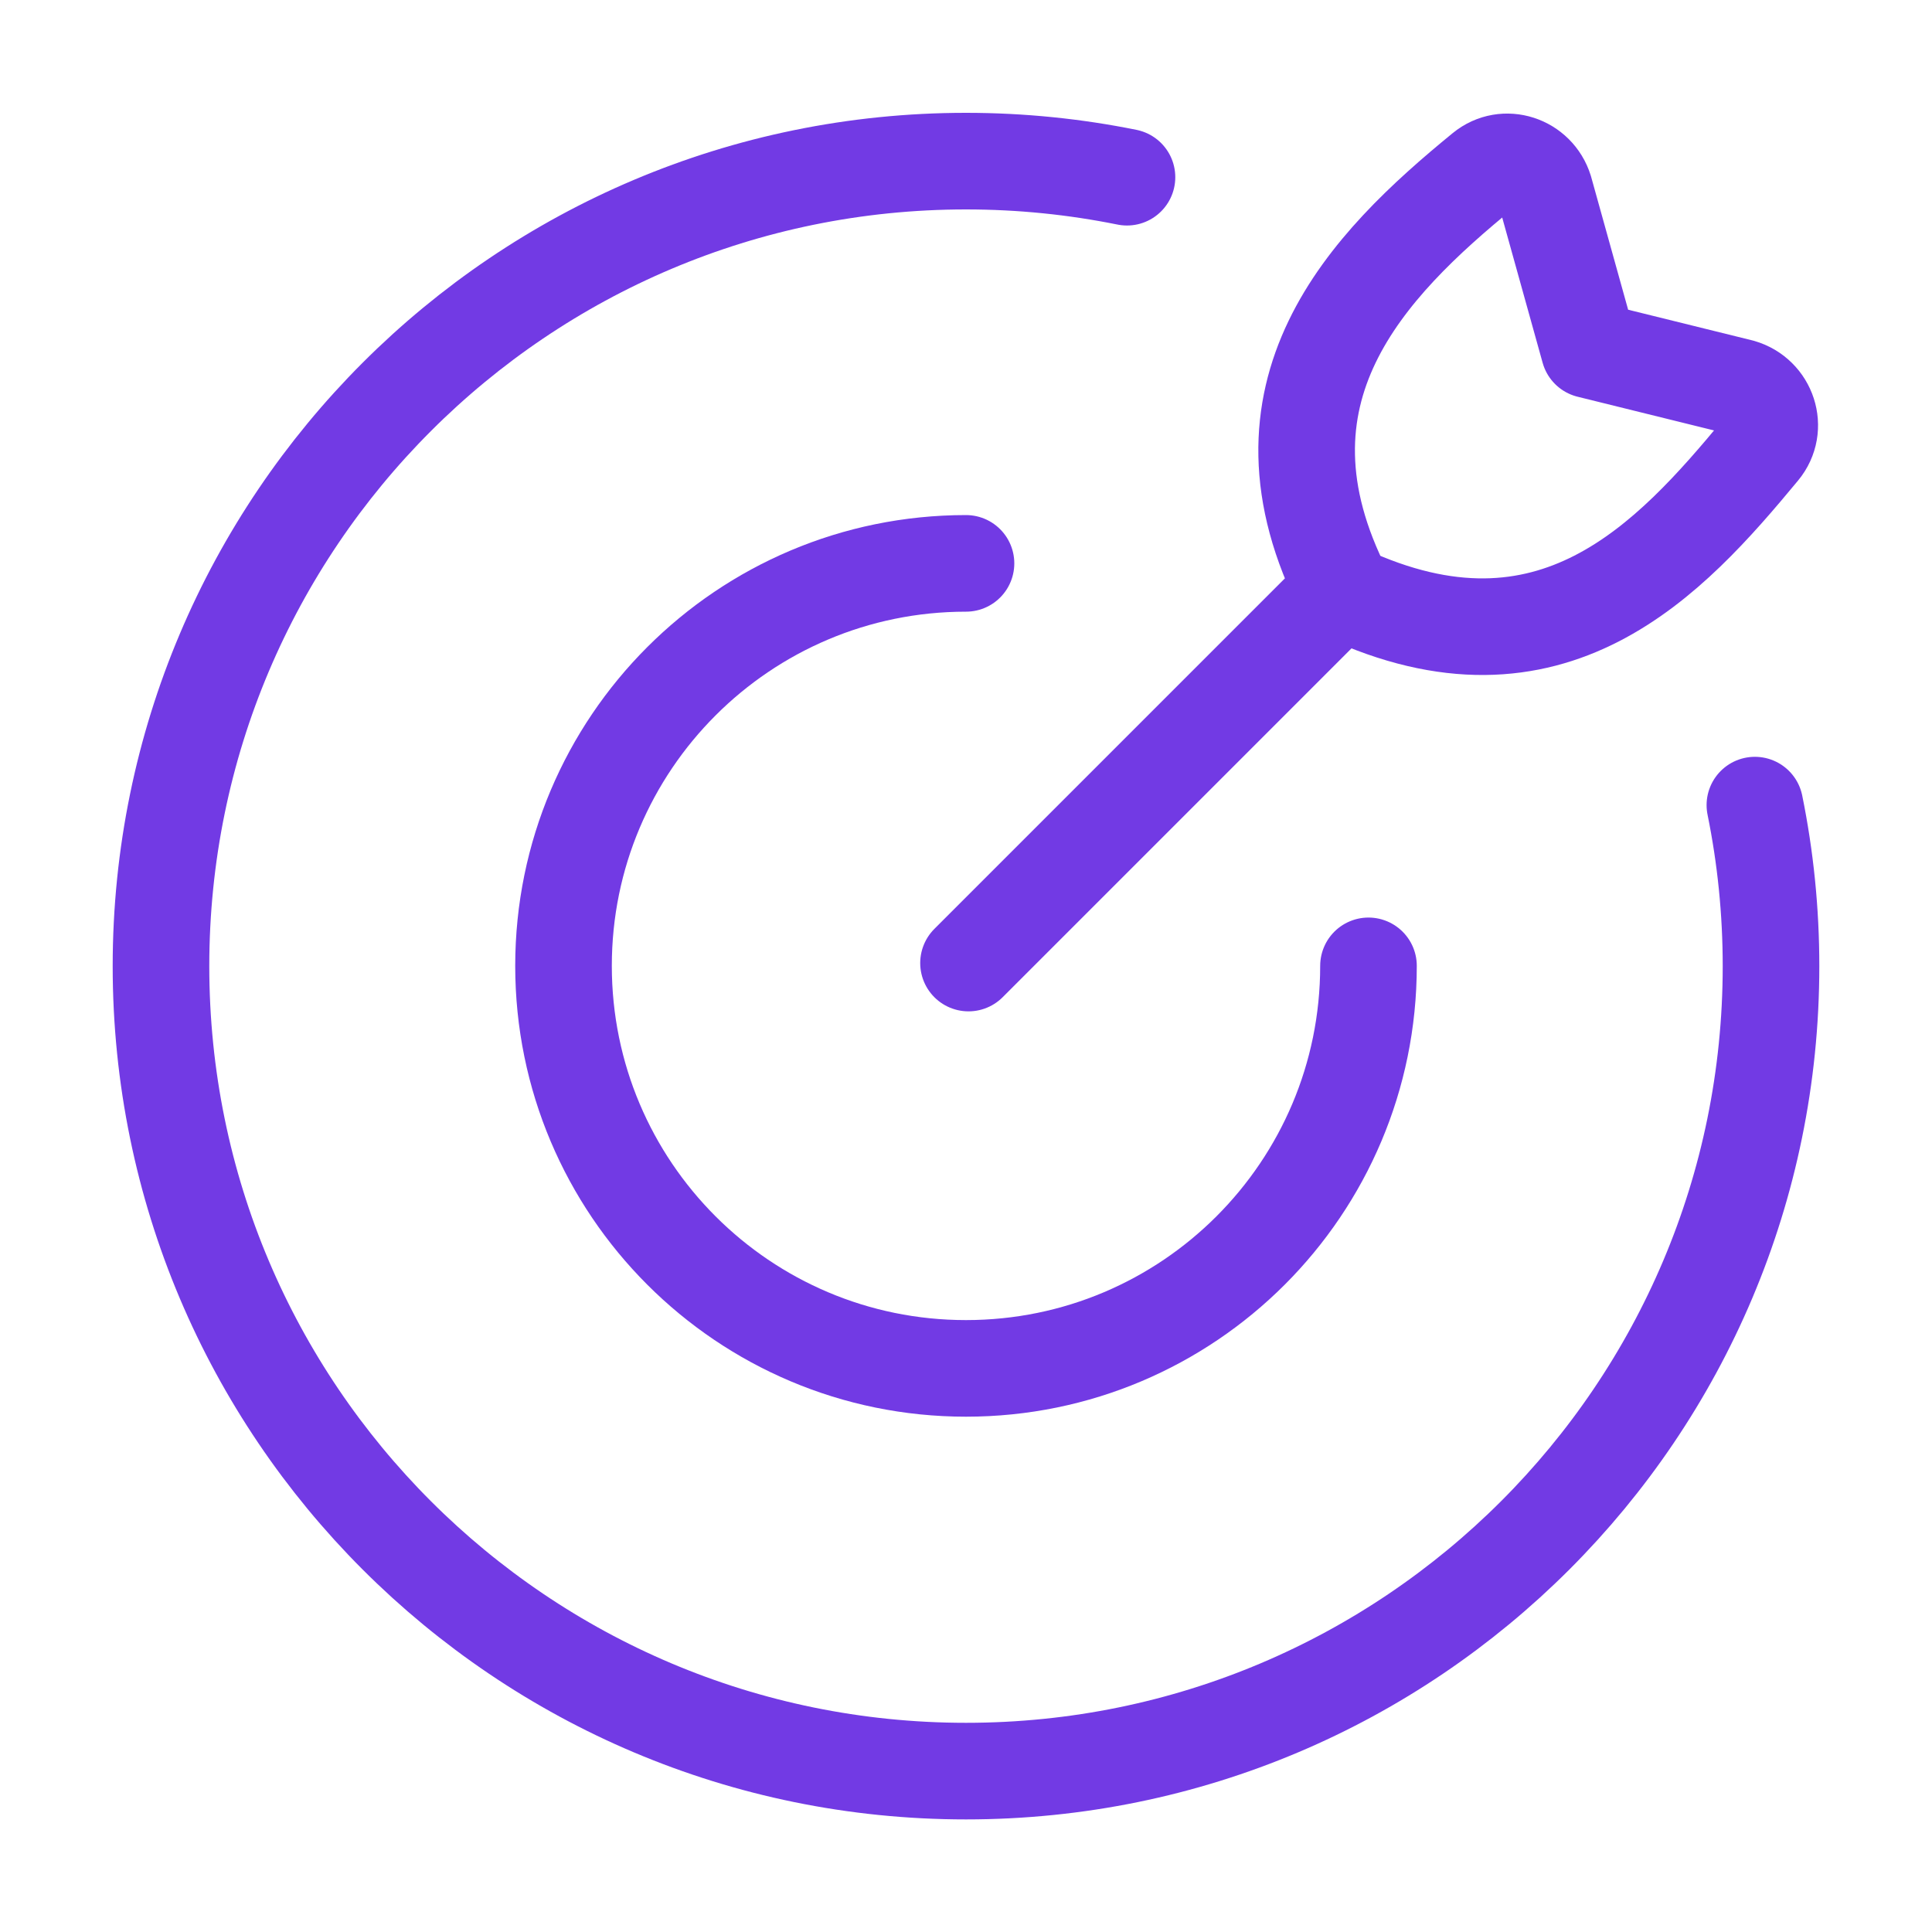
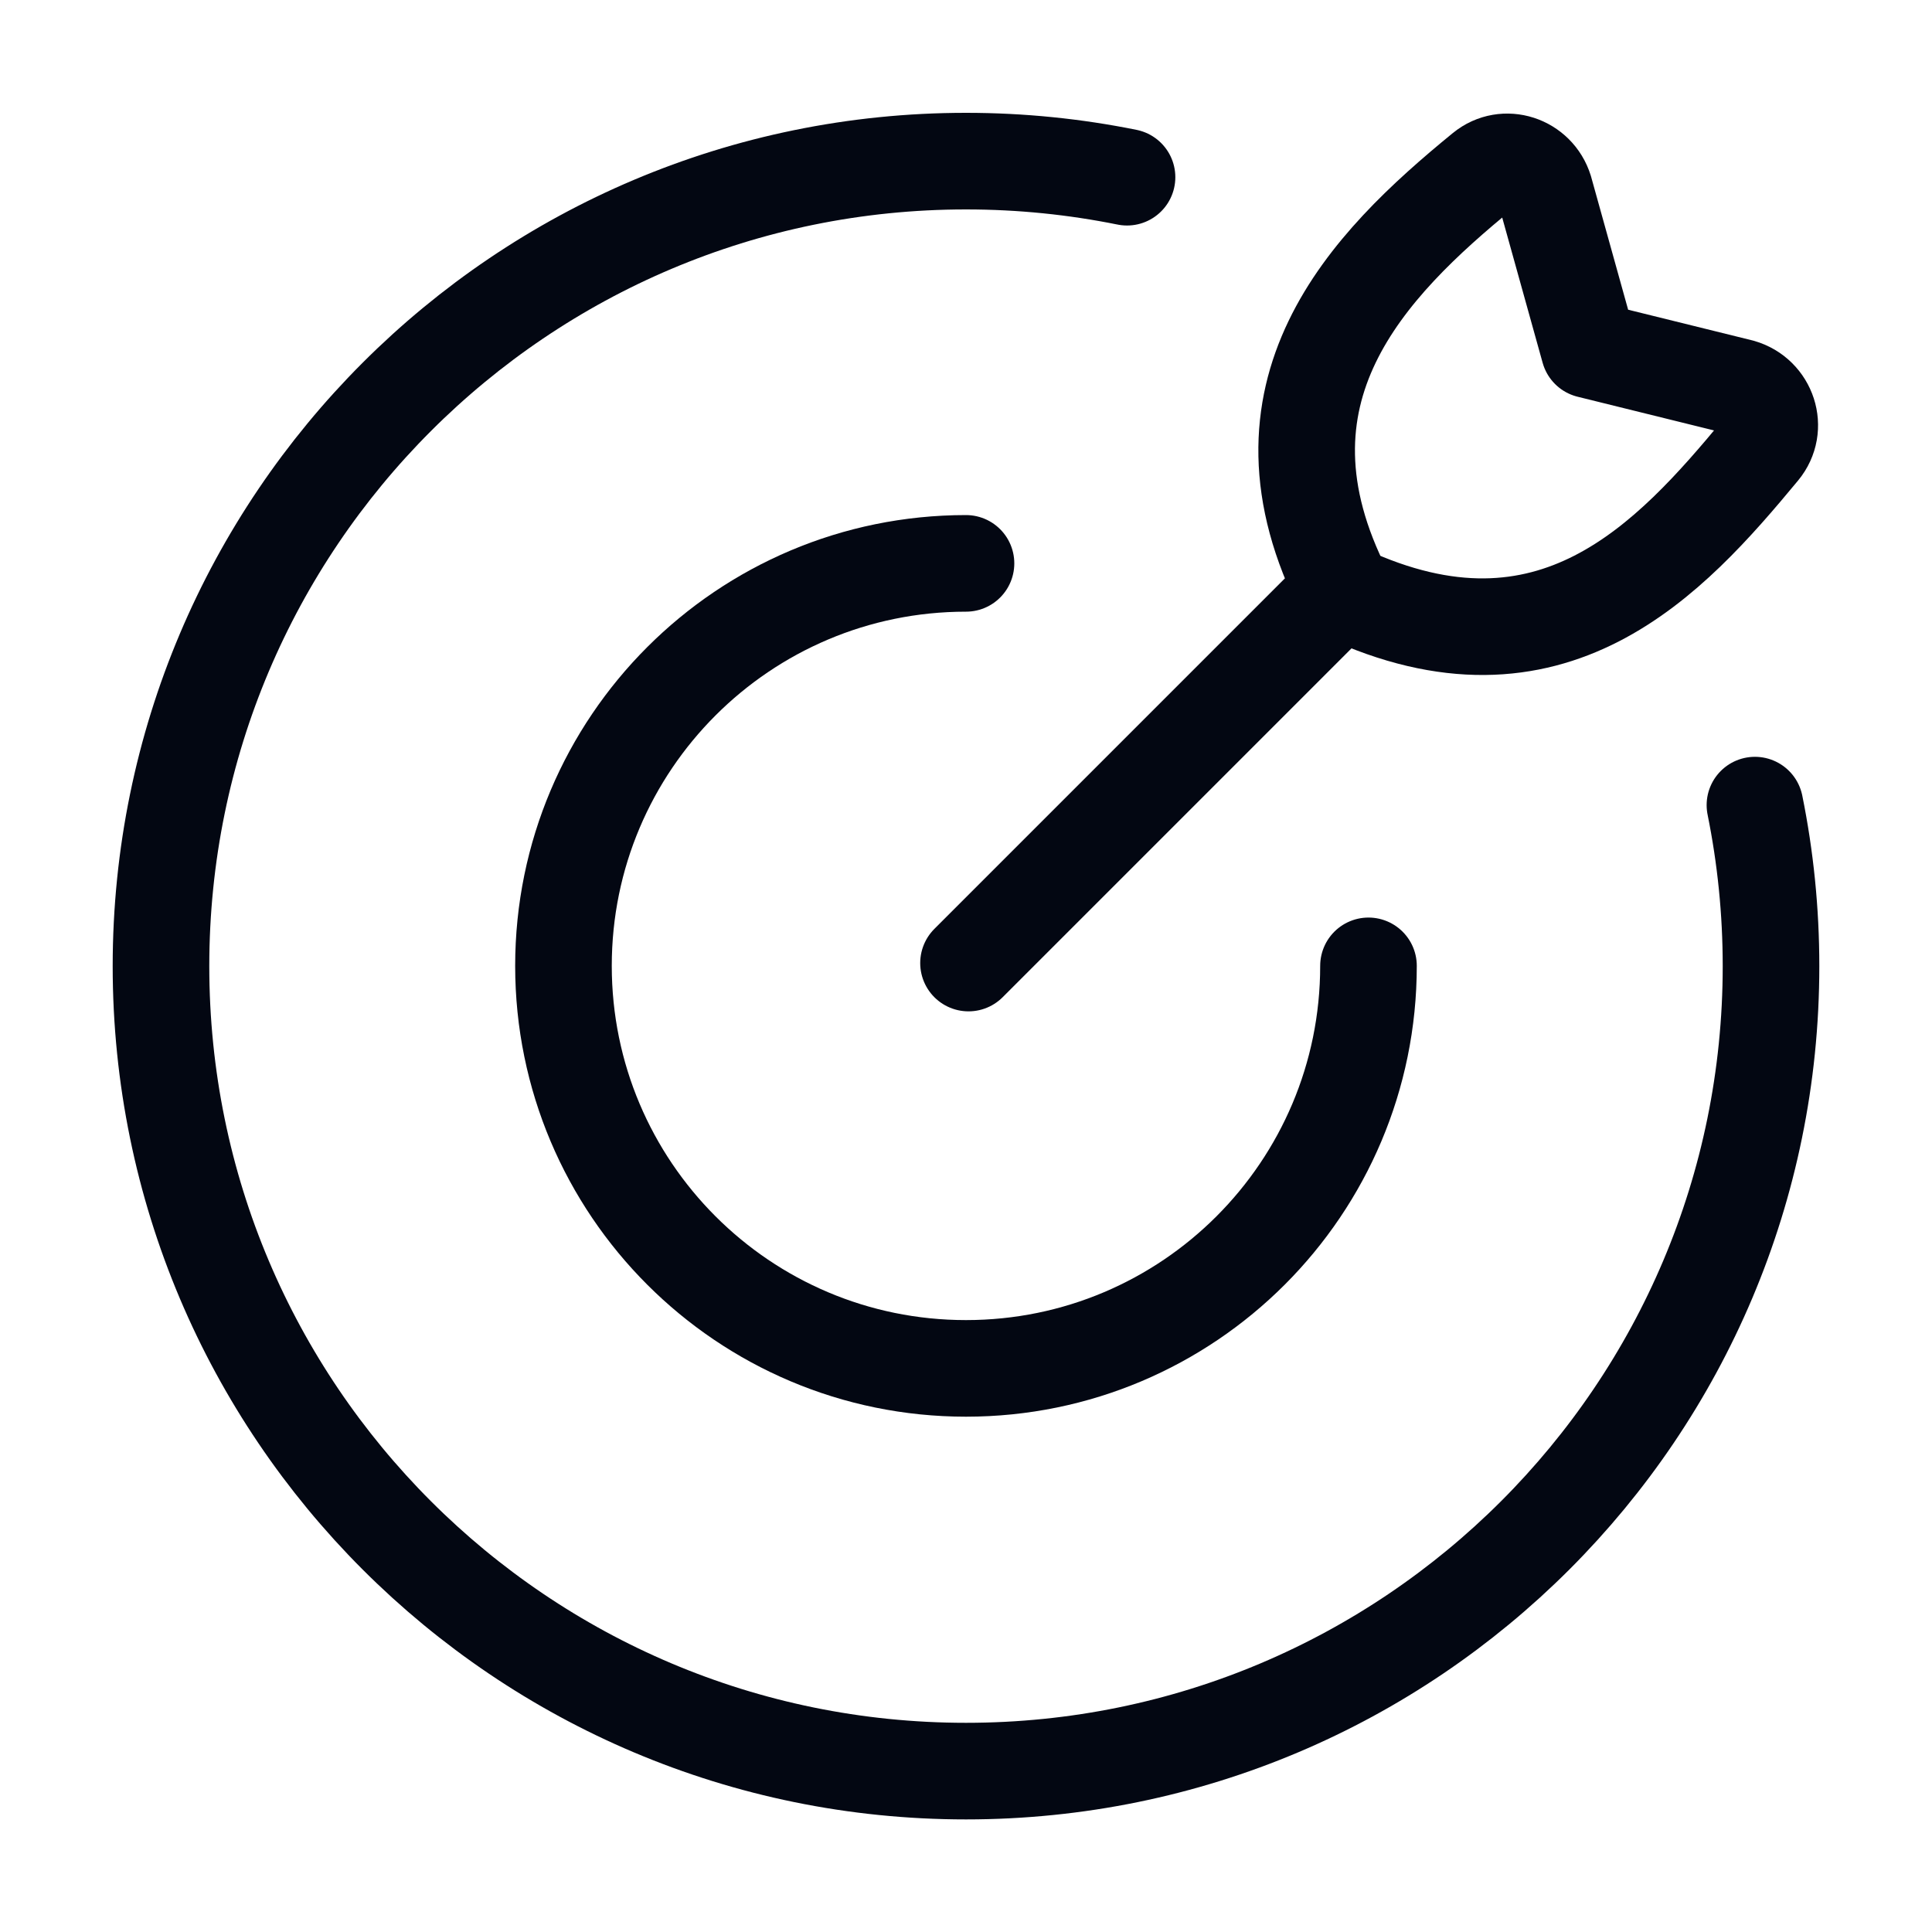
<svg xmlns="http://www.w3.org/2000/svg" width="40" height="40" viewBox="0 0 40 40" fill="none">
-   <path d="M28.333 19.997C28.333 24.6 24.602 28.331 20 28.331C15.398 28.331 11.667 24.6 11.667 19.997C11.667 15.395 15.398 11.664 20 11.664" stroke="#723AE4" stroke-width="2" stroke-linecap="round" />
-   <path d="M23.333 3.669C22.256 3.451 21.141 3.336 20 3.336C10.795 3.336 3.333 10.798 3.333 20.003C3.333 29.207 10.795 36.669 20 36.669C29.205 36.669 36.667 29.207 36.667 20.003C36.667 18.861 36.552 17.746 36.333 16.669" stroke="#723AE4" stroke-width="2" stroke-linecap="round" />
-   <path d="M20.052 19.939L27.64 12.351M32.902 7.243L31.98 3.931C31.81 3.385 31.154 3.168 30.711 3.529C28.318 5.485 25.71 8.12 27.84 12.275C32.13 14.276 34.579 11.578 36.457 9.311C36.831 8.859 36.605 8.181 36.043 8.019L32.902 7.243Z" stroke="#723AE4" stroke-width="2" stroke-linecap="round" stroke-linejoin="round" />
+   <path d="M28.333 19.997C28.333 24.6 24.602 28.331 20 28.331C15.398 28.331 11.666 24.6 11.666 19.997C11.666 15.395 15.398 11.664 20 11.664" stroke="#030712" stroke-width="2" stroke-linecap="round" />
+   <path d="M23.334 3.669C22.256 3.451 21.142 3.336 20 3.336C10.795 3.336 3.333 10.798 3.333 20.003C3.333 29.207 10.795 36.669 20 36.669C29.205 36.669 36.667 29.207 36.667 20.003C36.667 18.861 36.552 17.746 36.334 16.669" stroke="#030712" stroke-width="2" stroke-linecap="round" />
+   <path d="M20.052 19.939L27.64 12.351M32.902 7.243L31.98 3.931C31.811 3.385 31.154 3.168 30.712 3.529C28.318 5.485 25.711 8.12 27.84 12.275C32.13 14.276 34.579 11.578 36.457 9.311C36.831 8.859 36.606 8.181 36.043 8.019L32.902 7.243Z" stroke="#030712" stroke-width="2" stroke-linecap="round" stroke-linejoin="round" />
</svg>
